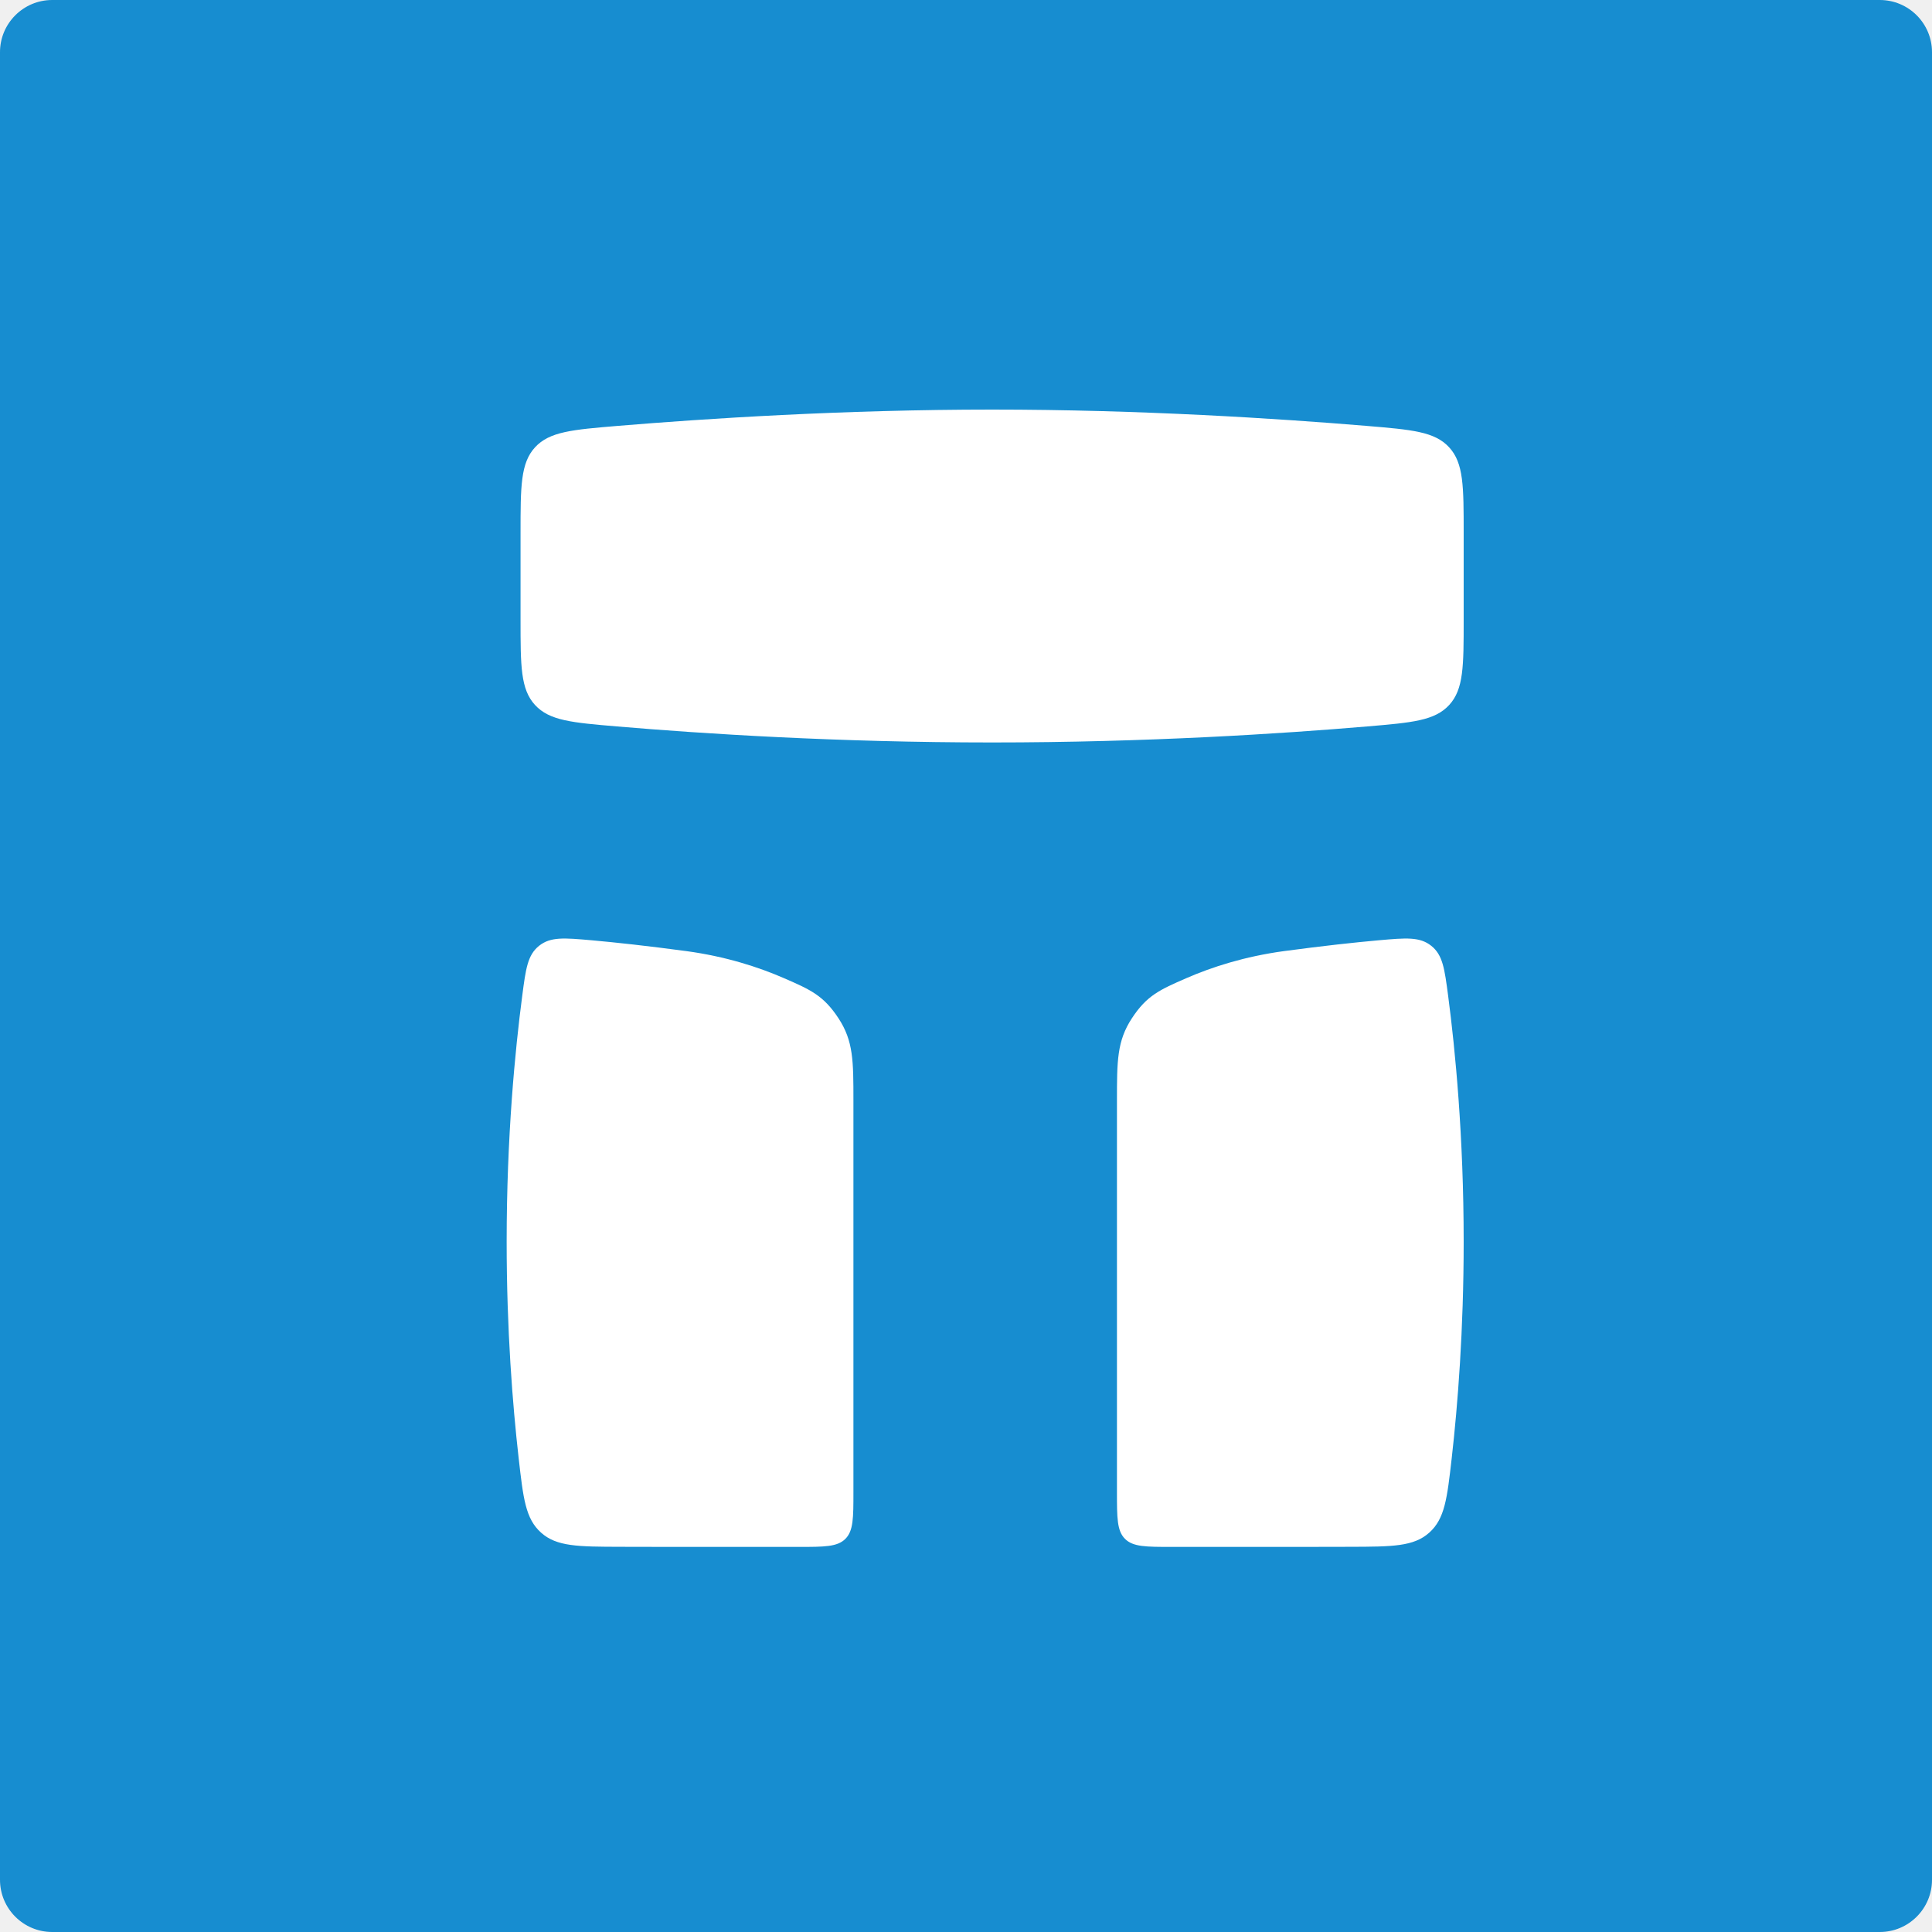
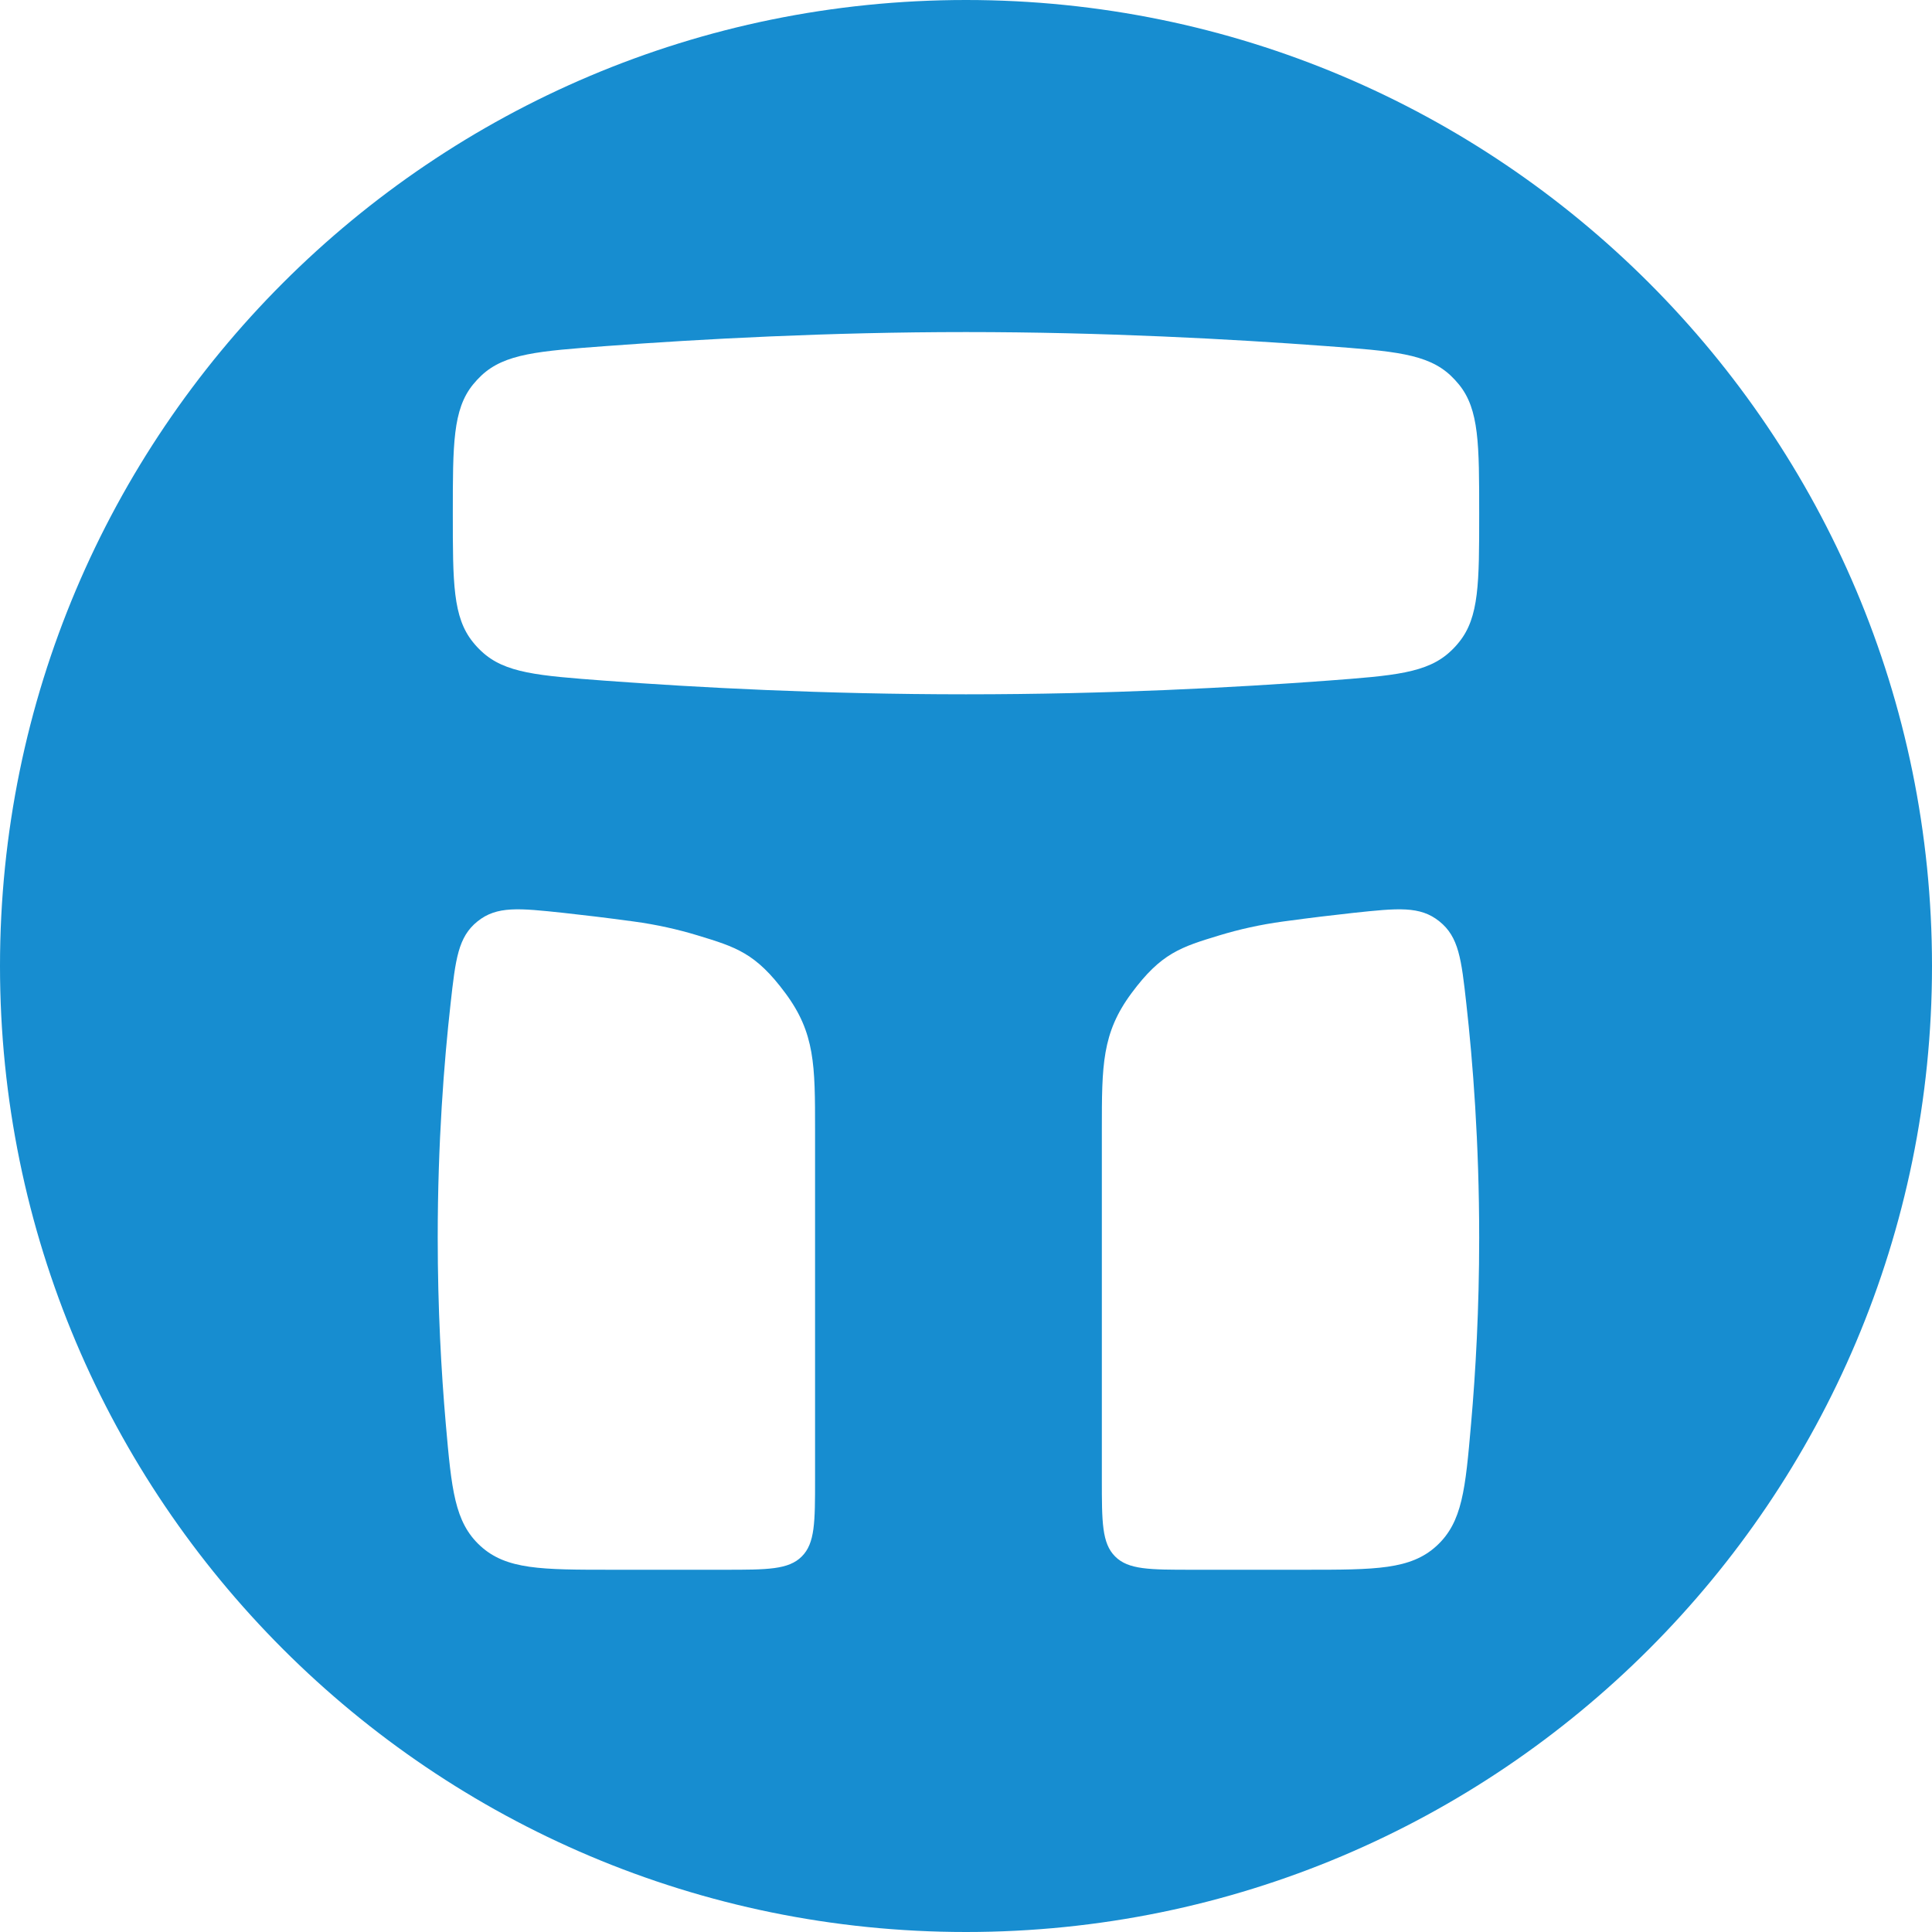
- <svg xmlns="http://www.w3.org/2000/svg" viewBox="0 0 37 37" fill="none">
-   <g filter="url(#filter0_b_613_17183)">
-     <rect x="37" y="37" width="37" height="37" rx="1" transform="rotate(180 37 37)" fill="#178DD0" />
-   </g>
-   <circle cx="19" cy="19" r="17" fill="#178DD0" />
-   <path d="M10.001 19.074C10.069 18.551 10.104 18.29 10.323 18.114C10.543 17.938 10.804 17.961 11.326 18.007C11.785 18.048 12.388 18.113 13.146 18.215C13.896 18.317 14.524 18.519 15.019 18.735C15.521 18.954 15.771 19.064 16.058 19.501C16.344 19.938 16.344 20.319 16.344 21.081C16.344 21.859 16.344 22.985 16.344 24.578C16.344 26.552 16.344 27.808 16.344 28.574C16.344 29.069 16.344 29.317 16.19 29.471C16.036 29.625 15.788 29.625 15.293 29.625C14.62 29.625 13.721 29.625 12.891 29.625C12.527 29.625 12.189 29.624 11.883 29.623C11.068 29.621 10.66 29.619 10.362 29.352C10.064 29.085 10.021 28.699 9.933 27.926C9.817 26.904 9.703 25.471 9.703 23.781C9.703 21.759 9.866 20.101 10.001 19.074Z" fill="white" />
-   <path d="M27.734 19.074C27.665 18.551 27.631 18.29 27.411 18.114C27.191 17.938 26.93 17.961 26.409 18.007C25.95 18.048 25.347 18.113 24.588 18.215C23.838 18.317 23.21 18.519 22.715 18.735C22.214 18.954 21.963 19.064 21.677 19.501C21.391 19.938 21.391 20.319 21.391 21.081C21.391 21.859 21.391 22.985 21.391 24.578C21.391 26.552 21.391 27.808 21.391 28.574C21.391 29.069 21.391 29.317 21.545 29.471C21.699 29.625 21.946 29.625 22.442 29.625C23.114 29.625 24.014 29.625 24.844 29.625C25.207 29.625 25.546 29.624 25.852 29.623C26.666 29.621 27.074 29.619 27.372 29.352C27.67 29.085 27.714 28.699 27.802 27.926C27.918 26.904 28.031 25.471 28.031 23.781C28.031 21.759 27.869 20.101 27.734 19.074Z" fill="white" />
-   <path d="M9.969 10.208C9.969 9.315 9.969 8.869 10.246 8.567C10.524 8.265 10.961 8.229 11.833 8.156C13.517 8.016 16.159 7.844 19 7.844C21.841 7.844 24.483 8.016 26.167 8.156C27.039 8.229 27.476 8.265 27.753 8.567C28.031 8.869 28.031 9.315 28.031 10.208V11.87C28.031 12.756 28.031 13.199 27.754 13.501C27.477 13.802 27.046 13.839 26.184 13.912C24.549 14.051 21.967 14.219 19 14.219C16.033 14.219 13.45 14.051 11.816 13.912C10.954 13.839 10.523 13.802 10.246 13.501C9.969 13.199 9.969 12.756 9.969 11.87V10.208Z" fill="white" />
-   <defs>
-     <filter id="filter0_b_613_17183" x="-14" y="-14" width="65" height="65" filterUnits="userSpaceOnUse" color-interpolation-filters="sRGB">
-       <feFlood flood-opacity="0" result="BackgroundImageFix" />
-       <feGaussianBlur in="BackgroundImage" stdDeviation="7" />
-       <feComposite in2="SourceAlpha" operator="in" result="effect1_backgroundBlur_613_17183" />
-       <feBlend mode="normal" in="SourceGraphic" in2="effect1_backgroundBlur_613_17183" result="shape" />
-     </filter>
-   </defs>
+ <svg xmlns="http://www.w3.org/2000/svg" width="100" height="100" viewBox="0 0 32 32" fill="none">
+   <rect width="32" height="32" fill="#fff" />
+   <circle cx="16" cy="16" r="16" fill="#178DD0" />
+   <path d="M7.463 16.624C7.545 15.887 7.587 15.519 7.909 15.261C8.23 15.002 8.598 15.042 9.333 15.12C9.665 15.156 10.05 15.202 10.491 15.262C10.878 15.314 11.231 15.395 11.548 15.491C12.193 15.687 12.516 15.785 13.008 16.449C13.5 17.112 13.5 17.645 13.5 18.712C13.5 19.369 13.5 20.202 13.5 21.25C13.5 22.723 13.5 23.771 13.5 24.502C13.5 25.208 13.5 25.561 13.28 25.78C13.061 26 12.707 26 12 26C11.459 26 10.836 26 10.25 26C10.209 26 10.169 26 10.129 26C8.967 26 8.386 25.999 7.956 25.605C7.527 25.211 7.479 24.667 7.383 23.577C7.309 22.724 7.25 21.678 7.25 20.5C7.25 18.926 7.355 17.587 7.463 16.624Z" fill="white" />
+   <path d="M24.287 16.624C24.205 15.887 24.163 15.519 23.841 15.261C23.52 15.002 23.152 15.042 22.417 15.12C22.085 15.156 21.7 15.202 21.259 15.262C20.872 15.314 20.519 15.395 20.202 15.491C19.557 15.687 19.234 15.785 18.742 16.449C18.25 17.112 18.25 17.645 18.25 18.712C18.25 19.369 18.25 20.202 18.25 21.25C18.25 22.723 18.25 23.771 18.25 24.502C18.25 25.208 18.25 25.561 18.47 25.78C18.689 26 19.043 26 19.75 26C20.291 26 20.914 26 21.5 26C21.541 26 21.581 26 21.621 26C22.783 26 23.364 25.999 23.794 25.605C24.223 25.211 24.271 24.667 24.366 23.577C24.441 22.724 24.5 21.678 24.5 20.5C24.5 18.926 24.395 17.587 24.287 16.624Z" fill="white" />
+   <path d="M7.5 8.51C7.5 7.359 7.5 6.783 7.833 6.371C7.875 6.319 7.925 6.265 7.974 6.219C8.361 5.857 8.92 5.815 10.038 5.732C11.6 5.616 13.733 5.5 16 5.5C18.267 5.5 20.4 5.616 21.962 5.732C23.08 5.815 23.639 5.857 24.026 6.219C24.075 6.265 24.125 6.319 24.167 6.371C24.5 6.783 24.5 7.359 24.5 8.51V8.51C24.5 9.652 24.5 10.223 24.167 10.635C24.125 10.688 24.075 10.742 24.026 10.787C23.64 11.15 23.088 11.191 21.984 11.274C20.461 11.387 18.36 11.5 16 11.5C13.64 11.5 11.539 11.387 10.016 11.274C8.912 11.191 8.36 11.15 7.974 10.787C7.925 10.742 7.875 10.688 7.833 10.635C7.5 10.223 7.5 9.652 7.5 8.51V8.51Z" fill="white" />
</svg>
